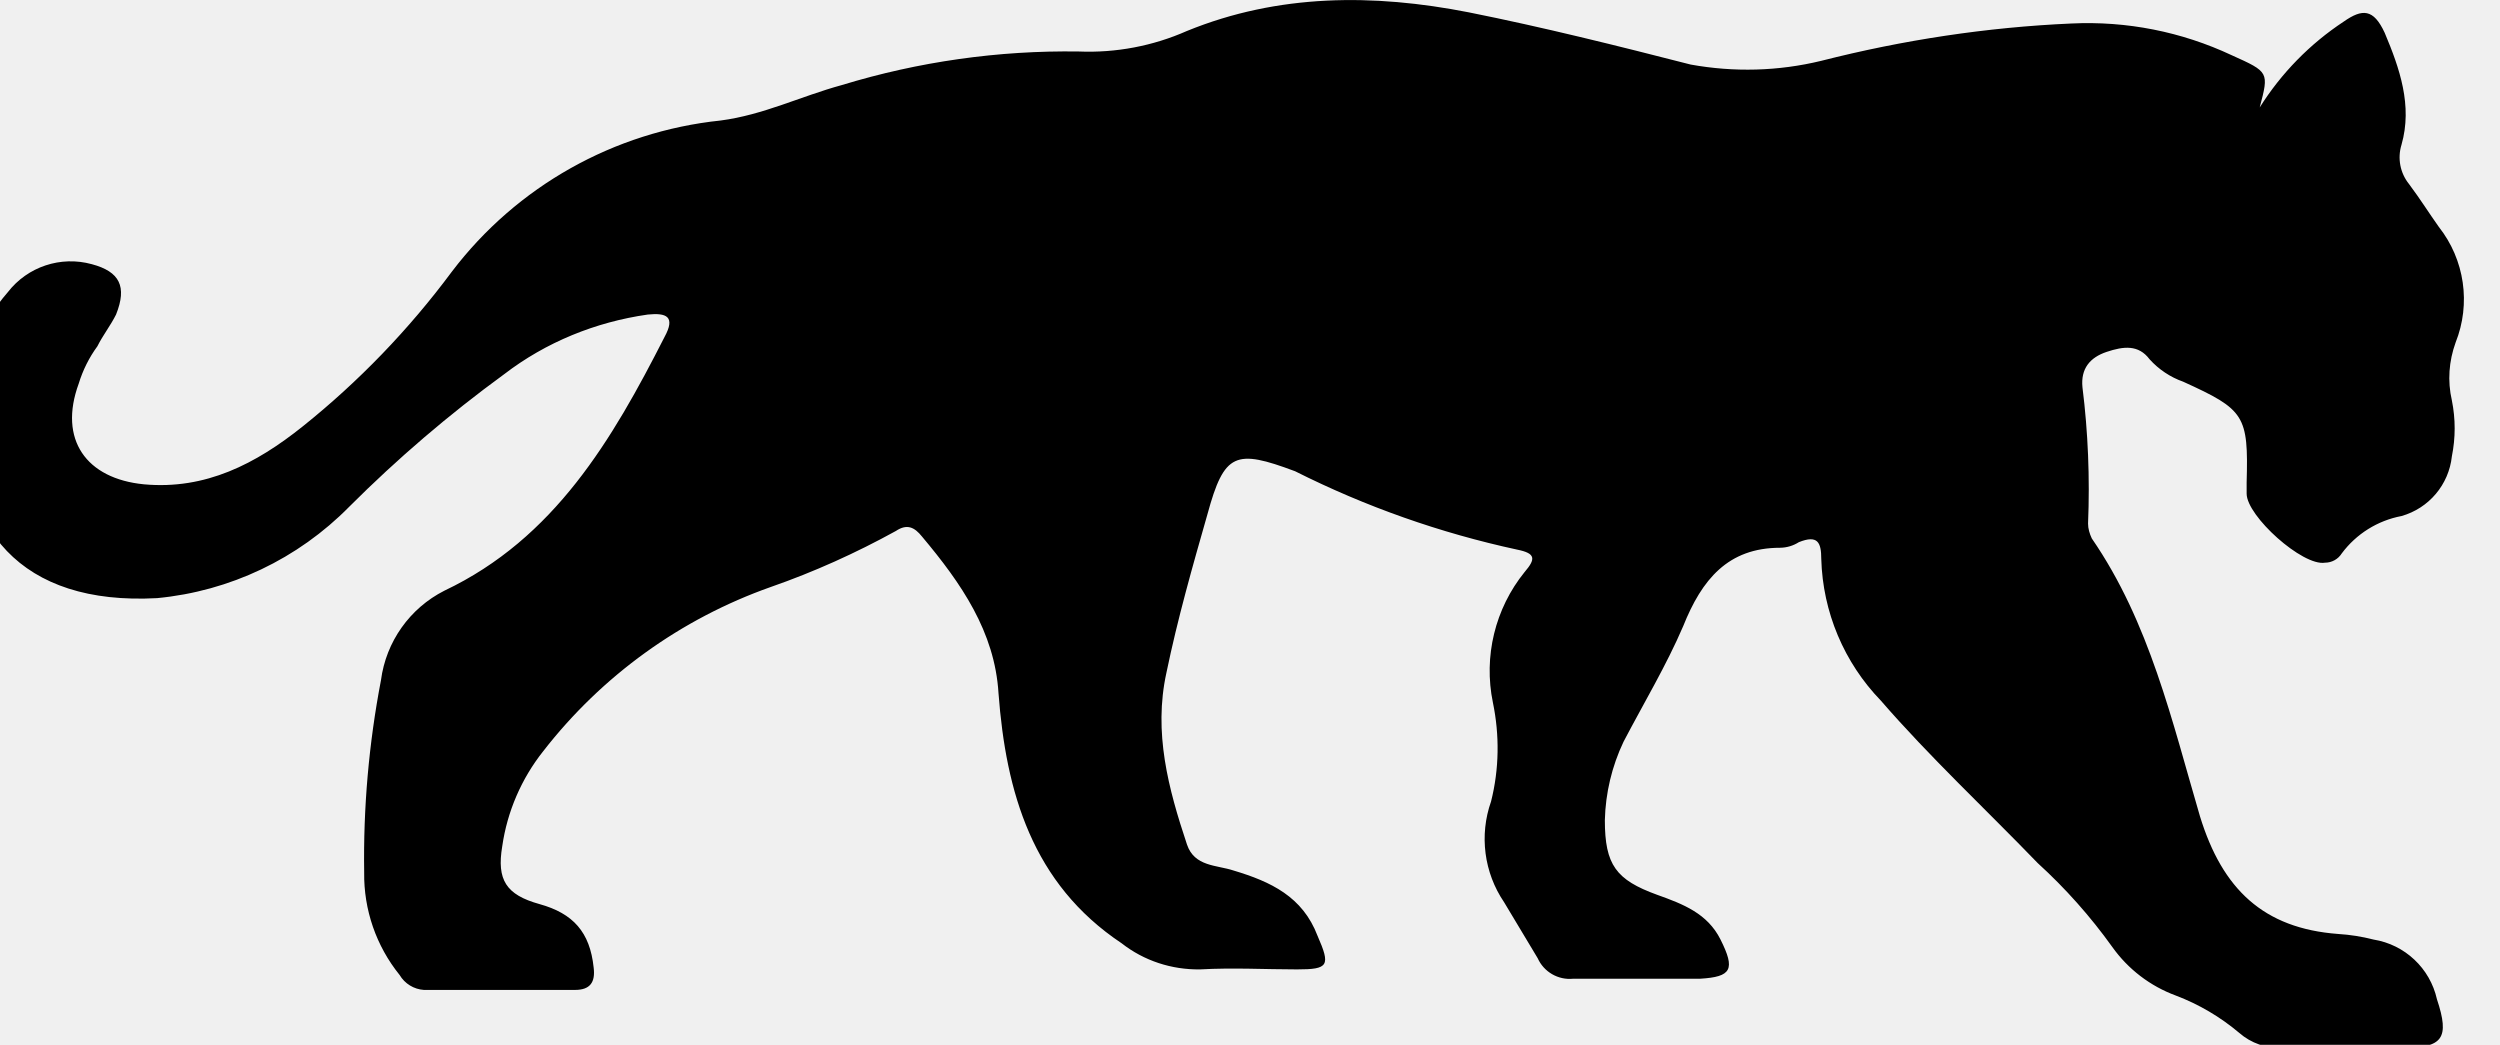
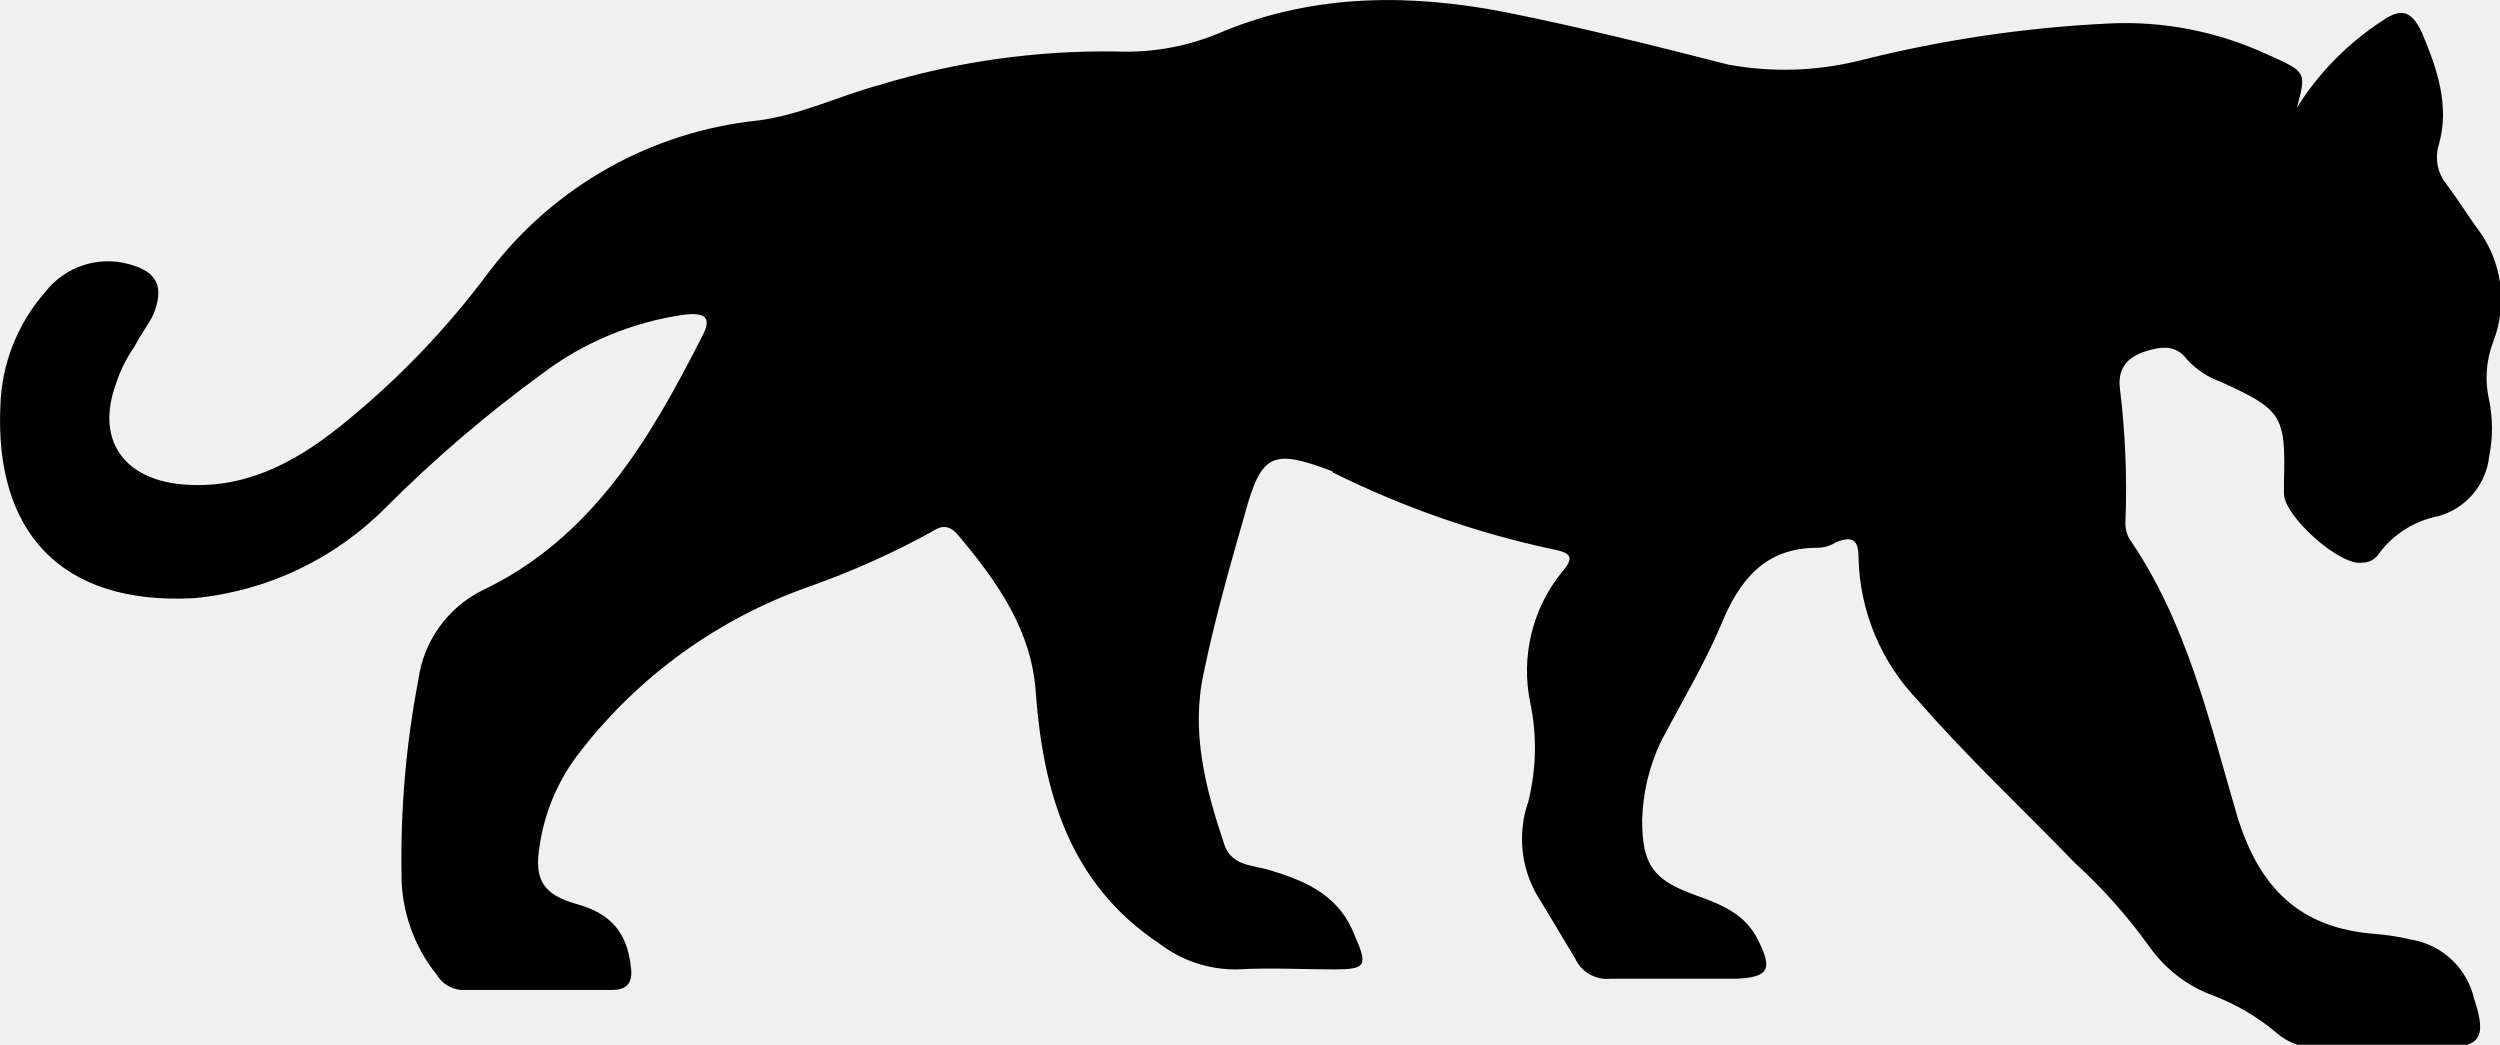
- <svg xmlns="http://www.w3.org/2000/svg" viewBox="0 0 67 28" fill="none">
+ <svg xmlns="http://www.w3.org/2000/svg" viewBox="0 0 134 56" fill="none">
  <g clip-path="url(#a)">
-     <path d="M60.56 2.88a7.6 7.6 0 0 1 2.25-2.3c.5-.35.8-.35 1.1.3.4.95.75 1.95.45 3a1.14 1.14 0 0 0 .2 1.05c.3.4.55.8.8 1.15a3.13 3.13 0 0 1 .45 3.1c-.18.5-.22 1.03-.1 1.55.1.5.1 1 0 1.5a1.87 1.87 0 0 1-1.35 1.6 2.6 2.6 0 0 0-1.6 1 .53.53 0 0 1-.45.25c-.6.1-2.1-1.25-2.1-1.85v-.3c.05-1.8-.05-1.95-1.7-2.7a2.2 2.2 0 0 1-.9-.6c-.3-.4-.7-.35-1.15-.2-.45.15-.7.45-.65.95.15 1.2.2 2.43.15 3.65 0 .14.04.27.1.4 1.55 2.25 2.15 4.9 2.9 7.45.6 1.95 1.7 3 3.7 3.15.32.02.64.07.95.15a2.08 2.08 0 0 1 1.7 1.6c.35 1.05.15 1.3-.9 1.3h-3.25c-.42.02-.83-.12-1.15-.4a5.86 5.86 0 0 0-1.7-1 3.63 3.63 0 0 1-1.7-1.3 14.3 14.3 0 0 0-2-2.25c-1.4-1.45-2.9-2.85-4.2-4.35a5.69 5.69 0 0 1-1.6-3.8c0-.45-.1-.65-.6-.45a.96.96 0 0 1-.5.15c-1.4 0-2.1.85-2.6 2.1-.45 1.05-1.05 2.05-1.6 3.1a5.2 5.2 0 0 0-.5 2.1c0 1.2.3 1.6 1.4 2 .7.25 1.35.5 1.7 1.2.4.8.3 1-.55 1.05h-3.4a.94.94 0 0 1-.95-.55l-.9-1.5a3.02 3.02 0 0 1-.35-2.7c.22-.87.23-1.78.05-2.65a4.21 4.21 0 0 1 .85-3.5c.3-.35.3-.5-.2-.6a25.03 25.03 0 0 1-5.95-2.1c-1.6-.6-1.9-.5-2.35 1.15-.4 1.4-.8 2.8-1.1 4.25-.35 1.6.05 3.1.55 4.6.2.6.8.55 1.25.7 1 .3 1.85.7 2.25 1.75.35.8.3.9-.55.9-.85 0-1.7-.05-2.6 0-.76.01-1.5-.23-2.1-.7-2.4-1.6-3.1-4.05-3.3-6.7-.1-1.65-1-2.95-2.05-4.2-.2-.25-.4-.35-.7-.15-1.07.59-2.2 1.1-3.35 1.5a13.36 13.36 0 0 0-6.1 4.4 5.32 5.32 0 0 0-1.1 2.55c-.15.9.1 1.3 1 1.55s1.35.75 1.45 1.7c.05.4-.1.6-.5.6h-4.05a.82.82 0 0 1-.65-.4 4.28 4.28 0 0 1-.95-2.75 25.3 25.3 0 0 1 .45-5.15 3.15 3.15 0 0 1 1.7-2.4c2.95-1.4 4.5-4.05 5.9-6.8.3-.55.05-.65-.45-.6-1.4.2-2.73.74-3.85 1.6a35.31 35.31 0 0 0-4.15 3.55 8.33 8.33 0 0 1-5.15 2.45c-3.65.2-5.35-1.85-5.2-5.15.03-1.13.46-2.2 1.2-3.05a2.13 2.13 0 0 1 2.25-.75c.75.2.95.6.65 1.35-.15.3-.35.55-.5.85-.22.3-.39.64-.5 1-.55 1.5.2 2.55 1.75 2.7 1.65.15 3-.55 4.25-1.55 1.5-1.2 2.85-2.6 4-4.15a10.4 10.4 0 0 1 7.2-4.05c1.15-.15 2.15-.65 3.25-.95a20.7 20.7 0 0 1 6.35-.9 6.5 6.5 0 0 0 2.9-.55c2.45-1 5-1 7.55-.5 2 .4 4 .9 5.95 1.4 1.16.21 2.35.18 3.5-.1 2.2-.56 4.44-.9 6.7-1a9.08 9.08 0 0 1 4.3.85c1 .45 1 .45.75 1.4Z" fill="#000" />
+     <path d="M123.12 5.76a15.2 15.2 0 0 1 4.5-4.6c1-.7 1.6-.7 2.2.6.8 1.9 1.5 3.9.9 6a2.29 2.29 0 0 0 .4 2.1c.6.8 1.1 1.6 1.6 2.3a6.27 6.27 0 0 1 .9 6.2 5.38 5.38 0 0 0-.2 3.1c.2.99.2 2 0 3a3.75 3.75 0 0 1-2.7 3.2 5.21 5.21 0 0 0-3.2 2 1.05 1.05 0 0 1-.9.5c-1.2.2-4.2-2.5-4.2-3.7v-.6c.1-3.6-.1-3.9-3.4-5.4a4.4 4.4 0 0 1-1.8-1.2c-.6-.8-1.4-.7-2.3-.4-.9.3-1.4.9-1.3 1.9.3 2.42.4 4.86.3 7.3 0 .28.07.55.2.8 3.1 4.5 4.3 9.8 5.8 14.9 1.2 3.9 3.4 6 7.4 6.3.64.05 1.27.15 1.9.3a4.16 4.16 0 0 1 3.4 3.2c.7 2.1.3 2.6-1.8 2.6h-6.5a3.24 3.24 0 0 1-2.3-.8 11.71 11.71 0 0 0-3.4-2 7.26 7.26 0 0 1-3.4-2.6 28.58 28.58 0 0 0-4-4.5c-2.8-2.9-5.8-5.7-8.4-8.7a11.38 11.38 0 0 1-3.2-7.6c0-.9-.2-1.3-1.2-.9-.3.19-.65.3-1 .3-2.8 0-4.2 1.7-5.2 4.2-.9 2.1-2.1 4.1-3.2 6.2a10.4 10.4 0 0 0-1 4.2c0 2.4.6 3.2 2.8 4 1.4.5 2.7 1 3.4 2.4.8 1.6.6 2-1.1 2.1h-6.8a1.88 1.88 0 0 1-1.9-1.1l-1.8-3a6.05 6.05 0 0 1-.7-5.4c.43-1.74.47-3.55.1-5.3a8.42 8.42 0 0 1 1.7-7c.6-.7.6-1-.4-1.2a50.07 50.07 0 0 1-11.87-4.13.1.1 0 0 1-.03-.07c-3.2-1.2-3.8-1-4.7 2.3-.8 2.8-1.6 5.6-2.2 8.5-.7 3.2.1 6.2 1.1 9.2.4 1.2 1.6 1.1 2.5 1.4 2 .6 3.7 1.4 4.5 3.5.7 1.6.6 1.8-1.1 1.8-1.7 0-3.4-.1-5.2 0a6.7 6.7 0 0 1-4.2-1.4c-4.8-3.2-6.2-8.1-6.6-13.4-.2-3.3-2-5.9-4.1-8.4-.4-.5-.8-.7-1.4-.3a44.32 44.32 0 0 1-6.7 3 26.71 26.71 0 0 0-12.2 8.8 10.63 10.63 0 0 0-2.2 5.1c-.3 1.8.2 2.6 2 3.1s2.7 1.5 2.9 3.4c.1.8-.2 1.2-1 1.2h-8.1a1.65 1.65 0 0 1-1.3-.8 8.56 8.56 0 0 1-1.9-5.5c-.05-3.46.25-6.91.9-10.3a6.3 6.3 0 0 1 3.4-4.8c5.9-2.8 9-8.1 11.8-13.6.6-1.1.1-1.3-.9-1.2-2.8.39-5.45 1.49-7.7 3.2a70.62 70.62 0 0 0-8.3 7.1 16.67 16.67 0 0 1-10.3 4.9c-7.3.4-10.7-3.7-10.4-10.3a9.67 9.67 0 0 1 2.4-6.1 4.25 4.25 0 0 1 4.5-1.5c1.5.4 1.9 1.2 1.3 2.7-.3.6-.7 1.1-1 1.7a7.5 7.5 0 0 0-1 2c-1.1 3 .4 5.1 3.5 5.4 3.3.3 6-1.1 8.5-3.1 3.01-2.41 5.7-5.2 8-8.3a20.79 20.79 0 0 1 14.4-8.1c2.3-.3 4.3-1.3 6.5-1.9a41.51 41.51 0 0 1 12.7-1.8 13 13 0 0 0 5.8-1.1c4.9-2 10-2 15.1-1 4 .8 8 1.8 11.9 2.8 2.32.43 4.7.36 7-.2a67.8 67.8 0 0 1 13.4-2c2.96-.15 5.91.44 8.6 1.7 2 .9 2 .9 1.5 2.8Z" fill="#000" />
  </g>
  <defs>
    <clipPath id="a">
-       <path fill="#fff" d="M0 0h67v28h-67z" />
+       <path fill="#fff" d="M0 0h134v56h-134z" />
    </clipPath>
  </defs>
</svg>
